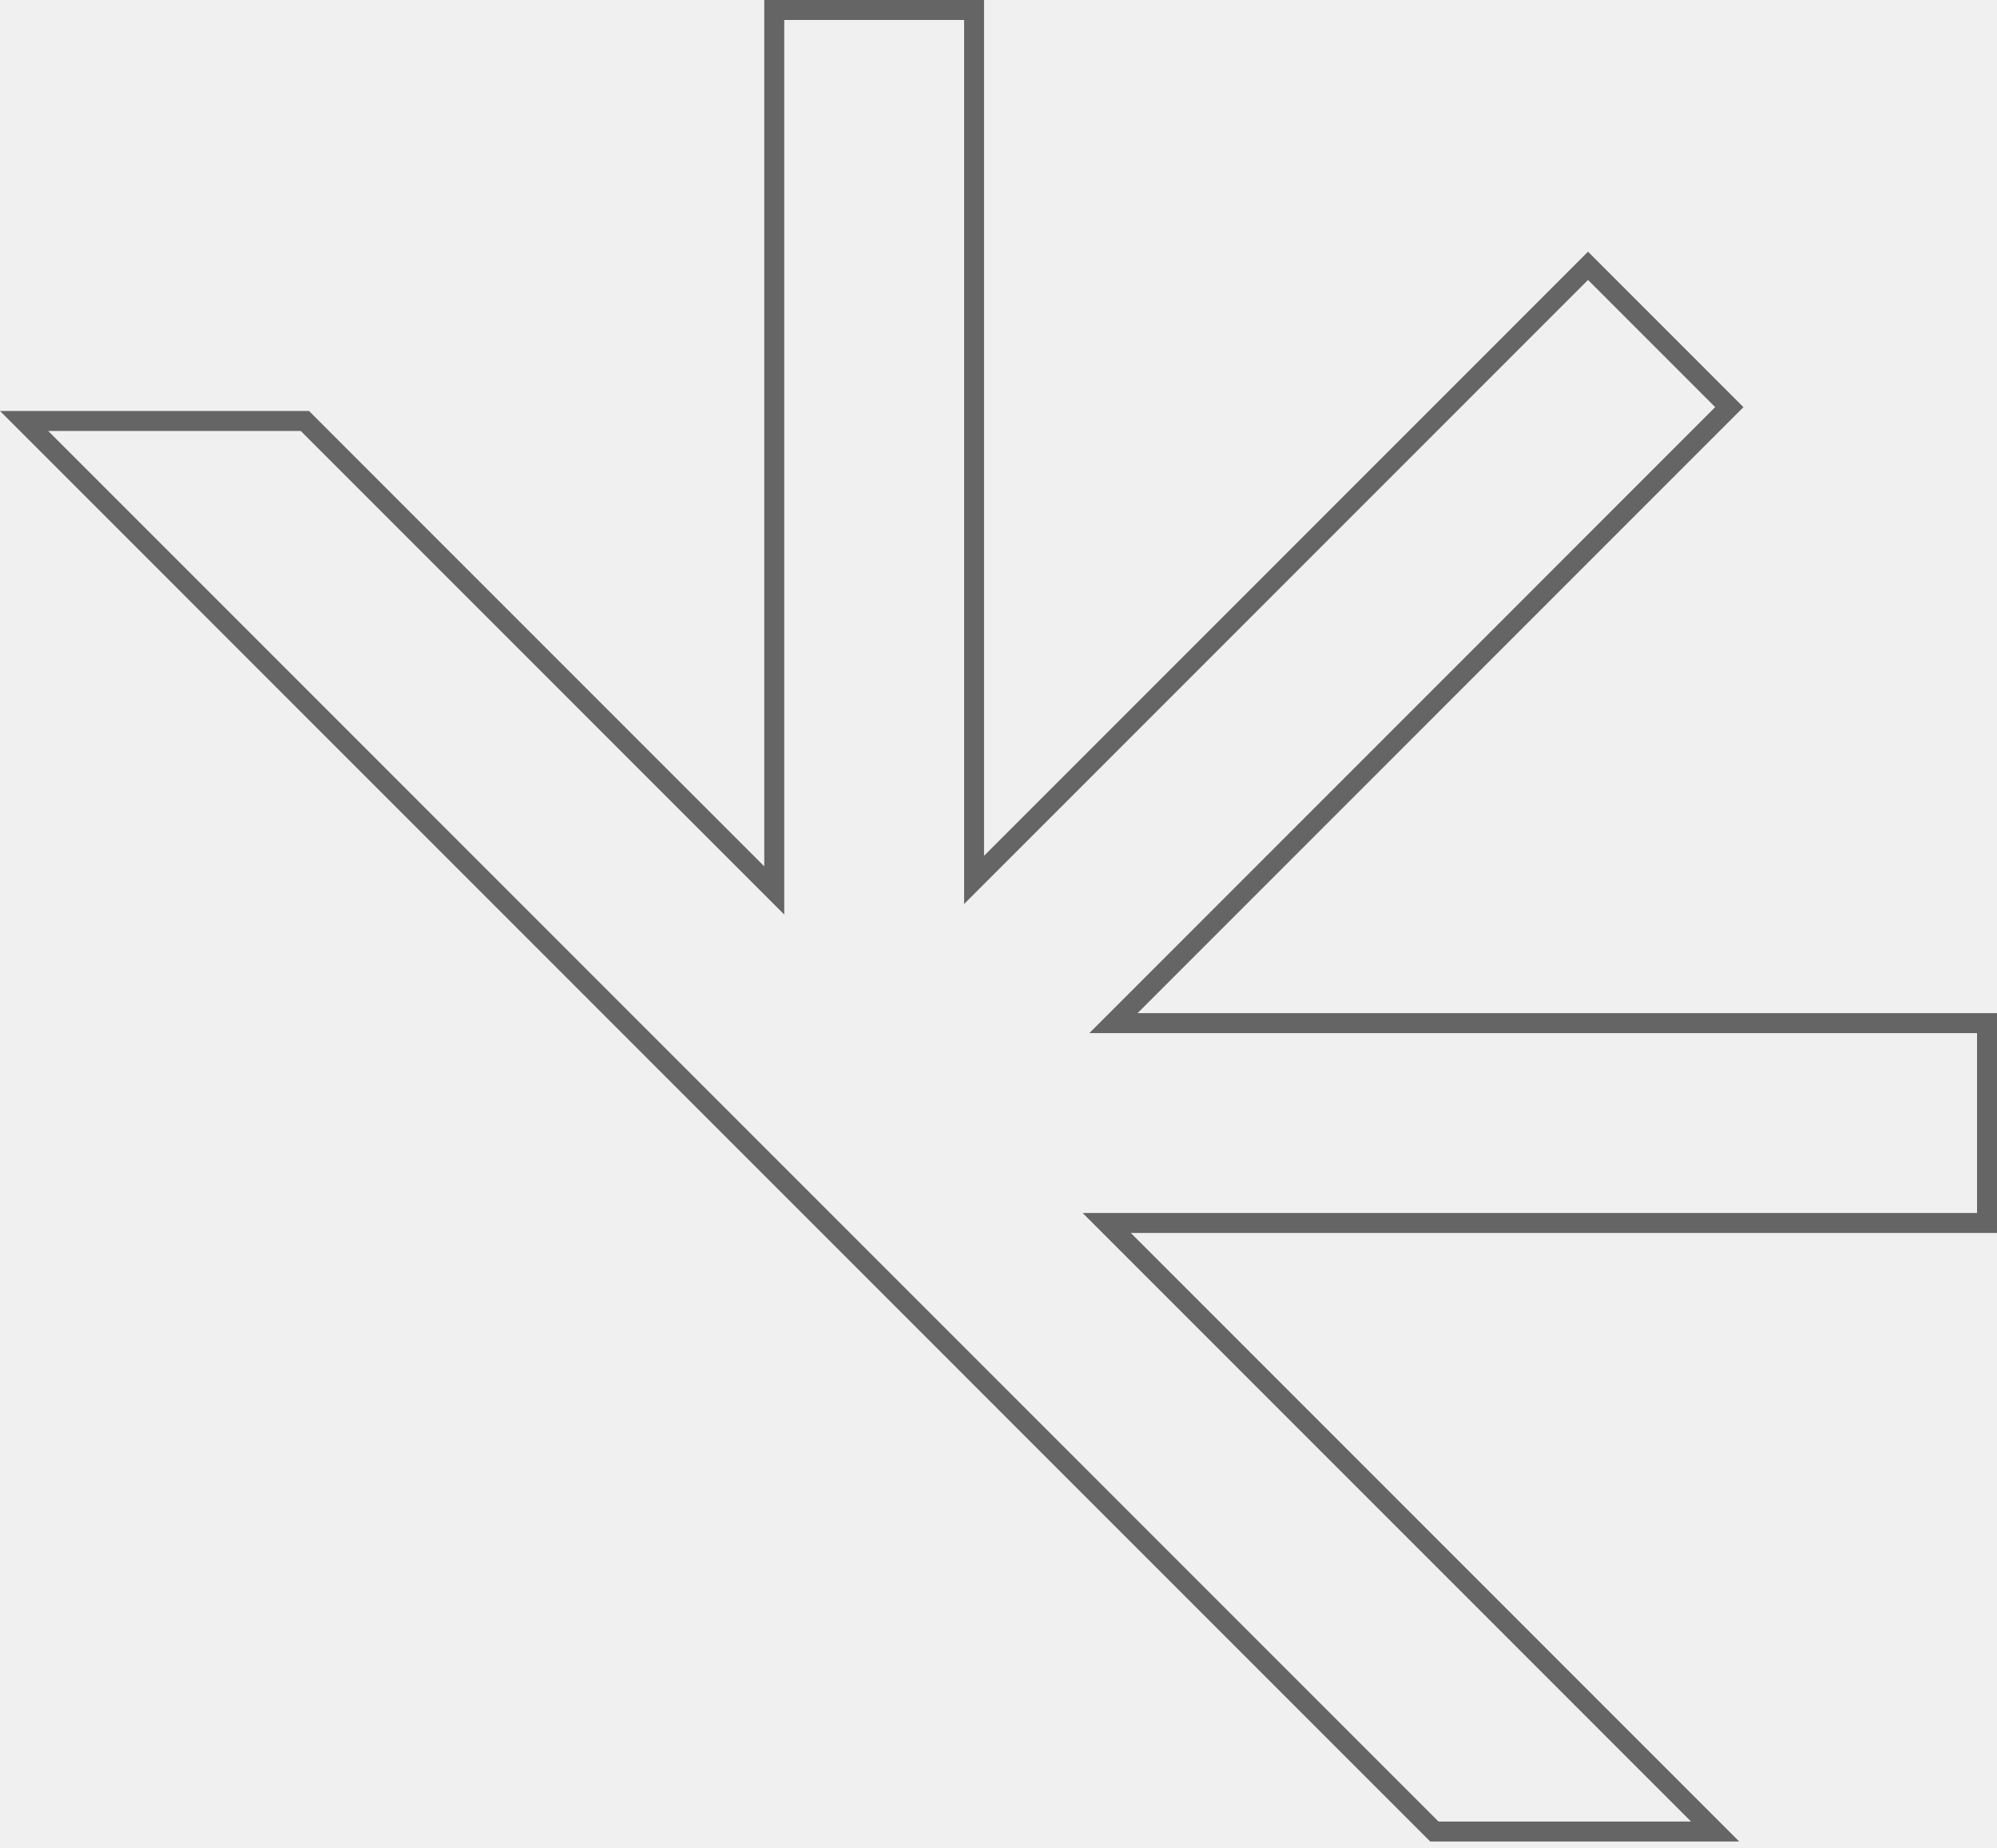
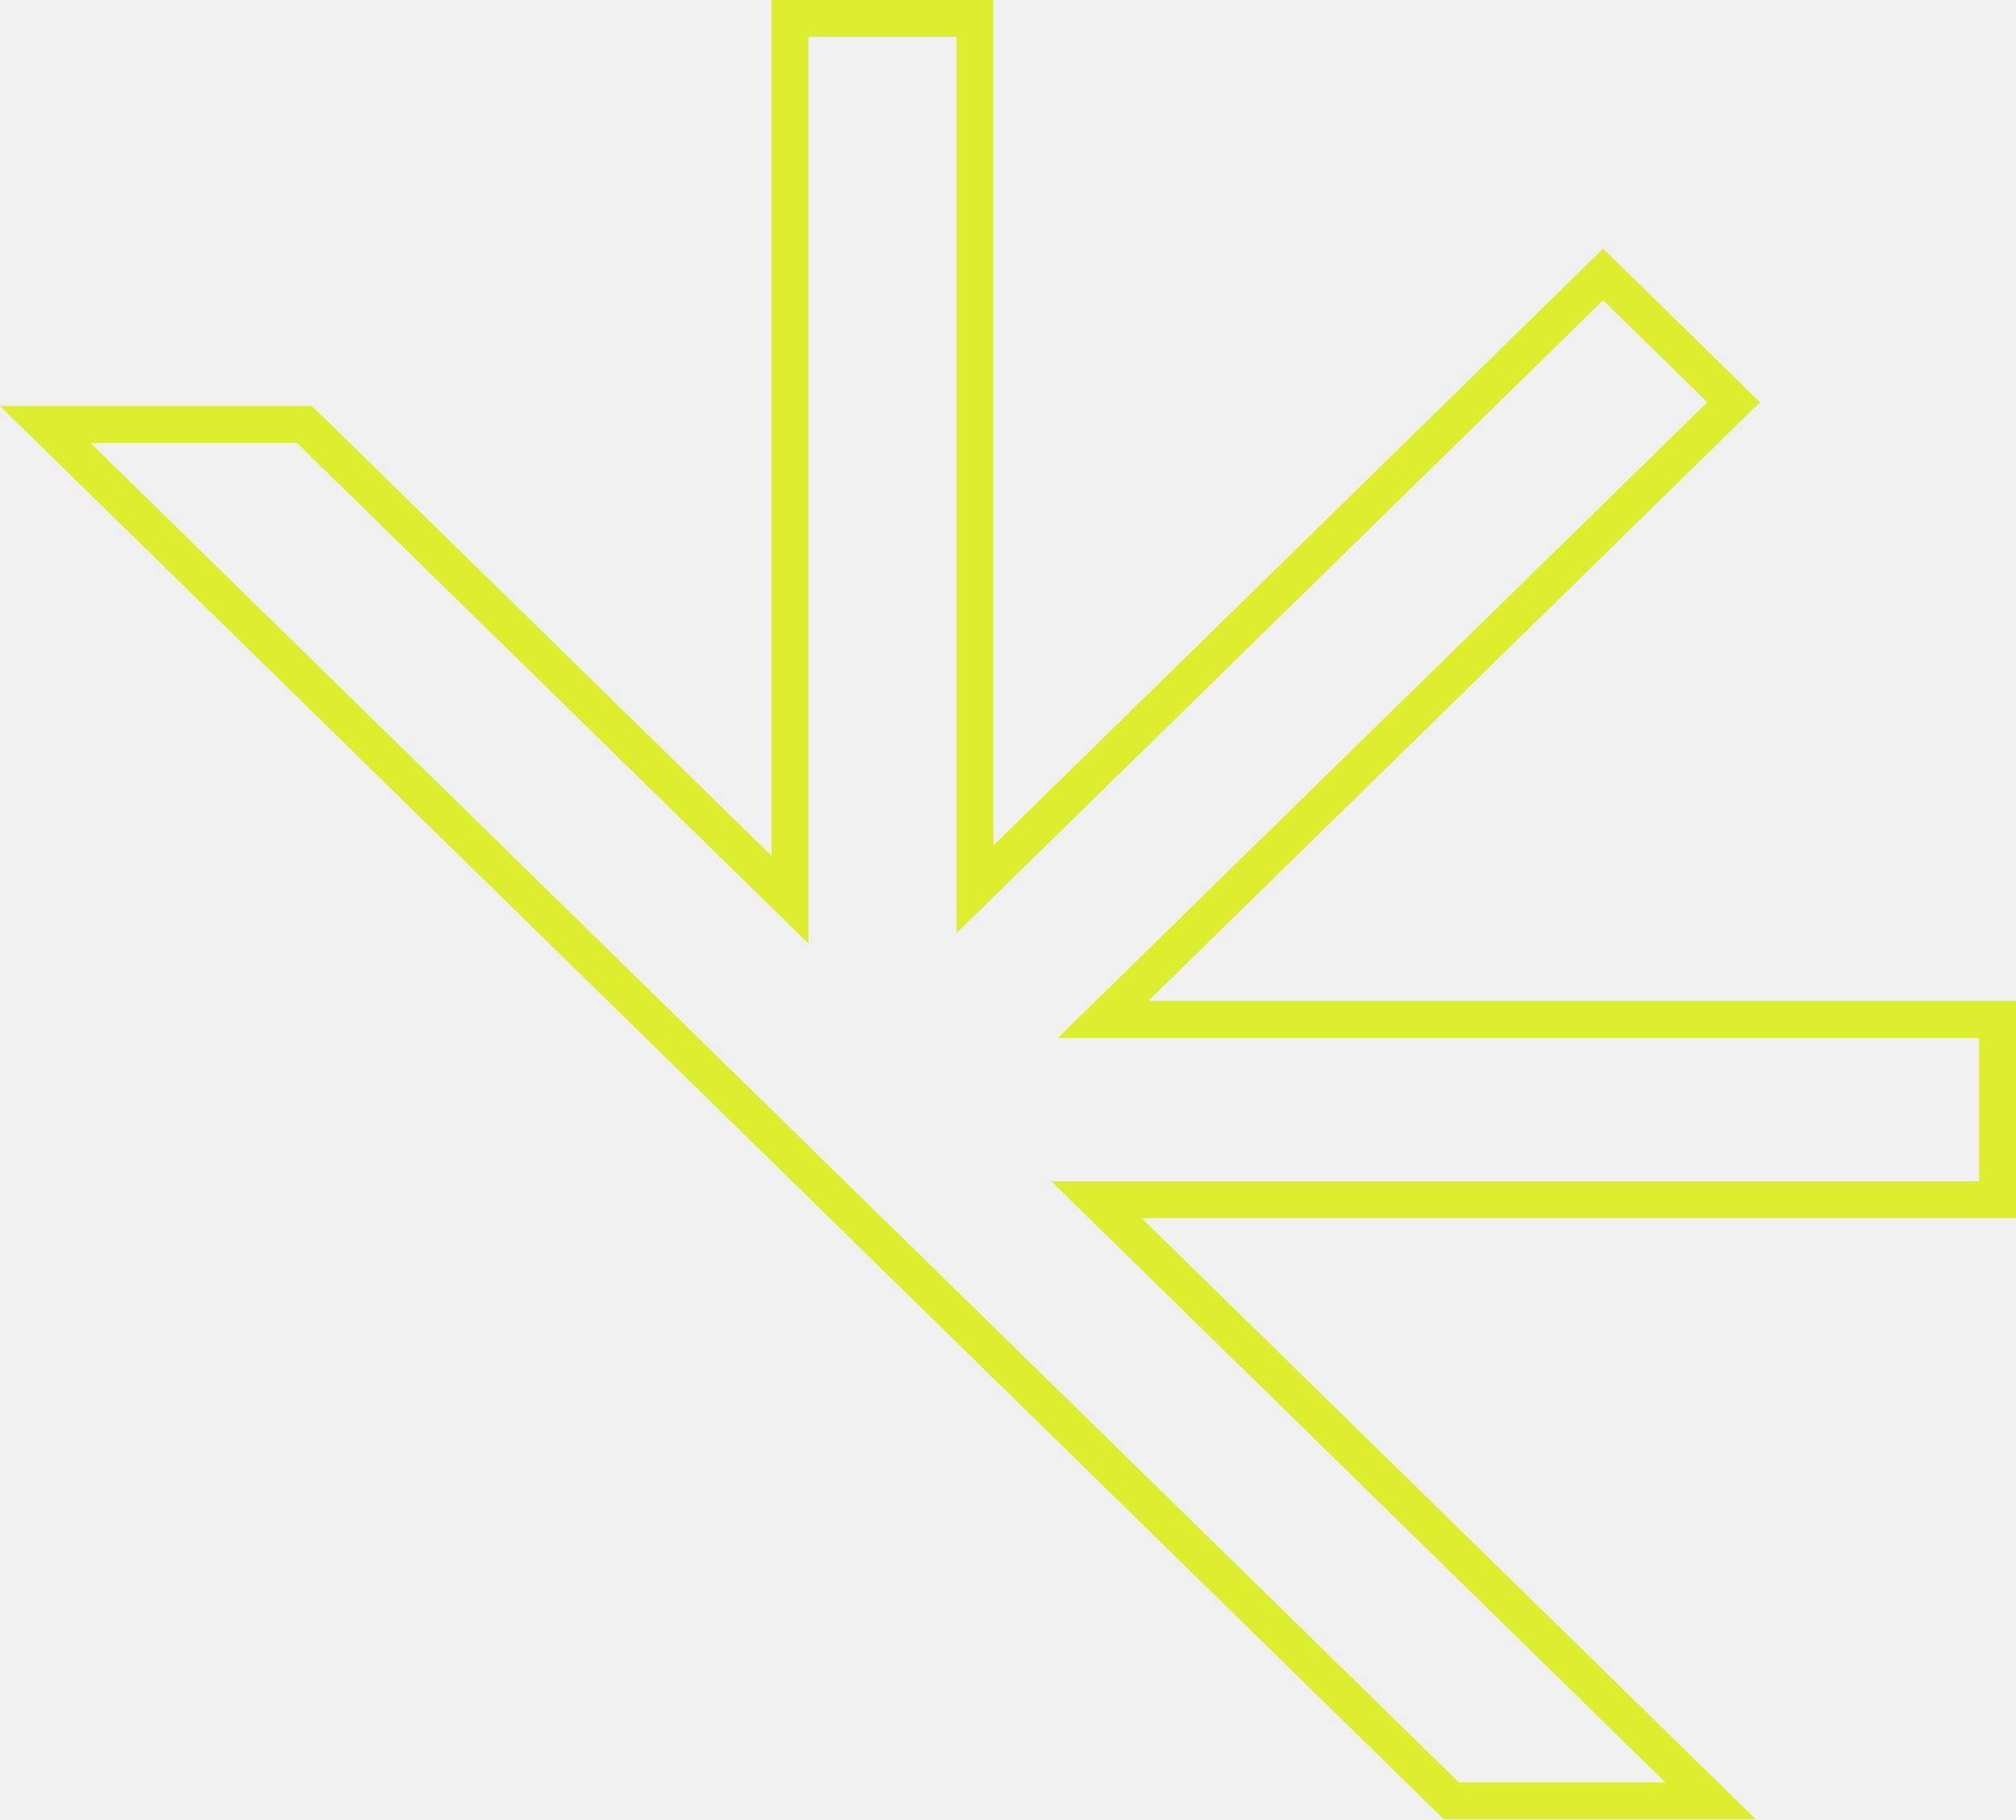
- <svg xmlns="http://www.w3.org/2000/svg" width="200" height="185" viewBox="0 0 200 185" fill="none">
-   <g id="Union">
-     <mask id="path-1-inside-1_4236_1862" fill="white">
-       <path d="M98.554 85.69L159.042 25.202L174.606 40.767L113.927 101.446H200V123.458H113.254L174.187 184.391H143.237L0 41.152H30.949L76.542 86.745V0H98.554V85.69Z" />
-     </mask>
-     <path d="M98.554 85.69H96.554V90.519L99.968 87.105L98.554 85.69ZM159.042 25.202L160.456 23.788L159.042 22.374L157.628 23.788L159.042 25.202ZM174.606 40.767L176.021 42.181L177.435 40.767L176.021 39.352L174.606 40.767ZM113.927 101.446L112.513 100.032L109.098 103.446H113.927V101.446ZM200 101.446H202V99.446H200V101.446ZM200 123.458V125.458H202V123.458H200ZM113.254 123.458V121.458H108.425L111.84 124.872L113.254 123.458ZM174.187 184.391V186.391H179.015L175.601 182.976L174.187 184.391ZM143.237 184.391L141.823 185.805L142.409 186.391H143.237V184.391ZM0 41.152V39.152H-4.828L-1.414 42.567L0 41.152ZM30.949 41.152L32.363 39.738L31.778 39.152H30.949V41.152ZM76.542 86.745L75.128 88.159L78.542 91.573V86.745H76.542ZM76.542 0V-2H74.542V0H76.542ZM98.554 0H100.554V-2H98.554V0ZM98.554 85.69L99.968 87.105L160.456 26.616L159.042 25.202L157.628 23.788L97.139 84.276L98.554 85.69ZM159.042 25.202L157.628 26.616L173.192 42.181L174.606 40.767L176.021 39.352L160.456 23.788L159.042 25.202ZM174.606 40.767L173.192 39.352L112.513 100.032L113.927 101.446L115.341 102.861L176.021 42.181L174.606 40.767ZM113.927 101.446V103.446H200V101.446V99.446H113.927V101.446ZM200 101.446H198V123.458H200H202V101.446H200ZM200 123.458V121.458H113.254V123.458V125.458H200V123.458ZM113.254 123.458L111.84 124.872L172.772 185.805L174.187 184.391L175.601 182.976L114.668 122.044L113.254 123.458ZM174.187 184.391V182.391H143.237V184.391V186.391H174.187V184.391ZM143.237 184.391L144.652 182.976L1.414 39.738L0 41.152L-1.414 42.567L141.823 185.805L143.237 184.391ZM0 41.152V43.152H30.949V41.152V39.152H0V41.152ZM30.949 41.152L29.535 42.567L75.128 88.159L76.542 86.745L77.956 85.331L32.363 39.738L30.949 41.152ZM76.542 86.745H78.542V0H76.542H74.542V86.745H76.542ZM76.542 0V2H98.554V0V-2H76.542V0ZM98.554 0H96.554V85.69H98.554H100.554V0H98.554Z" fill="#656565" mask="url(#path-1-inside-1_4236_1862)" />
-   </g>
+ <svg xmlns="http://www.w3.org/2000/svg" width="164" height="148" viewBox="0 0 164 148" fill="none">
+   <mask id="path-1-inside-1_4511_882" fill="white">
+     <path d="M80.814 68.778L130.414 20.229L143.177 32.722L93.42 81.426H164V99.094H92.869L142.833 148H117.454L0 33.031H25.378L62.764 69.625V0H80.814V68.778Z" />
+   </mask>
+   <path d="M80.814 68.778H77.814V75.913L82.912 70.922L80.814 68.778ZM130.414 20.229L132.513 18.085L130.414 16.03L128.316 18.085L130.414 20.229ZM143.177 32.722L145.275 34.866L147.465 32.722L145.275 30.578L143.177 32.722ZM93.42 81.426L91.321 79.282L86.066 84.426H93.42V81.426ZM164 81.426H167V78.426H164V81.426ZM164 99.094V102.094H167V99.094H164ZM92.869 99.094V96.094H85.516L90.771 101.238L92.869 99.094ZM142.833 148V151H150.187L144.932 145.856L142.833 148ZM117.454 148L115.356 150.144L116.23 151H117.454V148ZM0 33.031V30.031H-7.354L-2.099 35.175L0 33.031ZM25.378 33.031L27.476 30.887L26.602 30.031H25.378V33.031ZM62.764 69.625L60.665 71.769L65.764 76.759V69.625H62.764ZM62.764 0V-3H59.764V0H62.764ZM80.814 0H83.814V-3H80.814V0ZM80.814 68.778L82.912 70.922L132.513 22.372L130.414 20.229L128.316 18.085L78.715 66.634L80.814 68.778ZM130.414 20.229L128.316 22.372L141.078 34.865L143.177 32.722L145.275 30.578L132.513 18.085L130.414 20.229ZM143.177 32.722L141.078 30.578L91.321 79.282L93.42 81.426L95.518 83.57L145.275 34.866L143.177 32.722ZM93.42 81.426V84.426H164V81.426V78.426H93.42V81.426ZM164 81.426H161V99.094H164H167V81.426H164ZM164 99.094V96.094H92.869V99.094V102.094H164V99.094ZM92.869 99.094L90.771 101.238L140.734 150.144L142.833 148L144.932 145.856L94.968 96.95L92.869 99.094ZM142.833 148V145H117.454V148V151H142.833V148ZM117.454 148L119.553 145.856L2.099 30.887L0 33.031L-2.099 35.175L115.356 150.144L117.454 148ZM0 33.031V36.031H25.378V33.031V30.031H0V33.031ZM25.378 33.031L23.279 35.175L60.665 71.769L62.764 69.625L64.862 67.481L27.476 30.887L25.378 33.031ZM62.764 69.625H65.764V0H62.764H59.764V69.625H62.764ZM62.764 0V3H80.814V0V-3H62.764V0ZM80.814 0H77.814V68.778H80.814H83.814V0H80.814Z" fill="#DCEE2D" mask="url(#path-1-inside-1_4511_882)" />
</svg>
